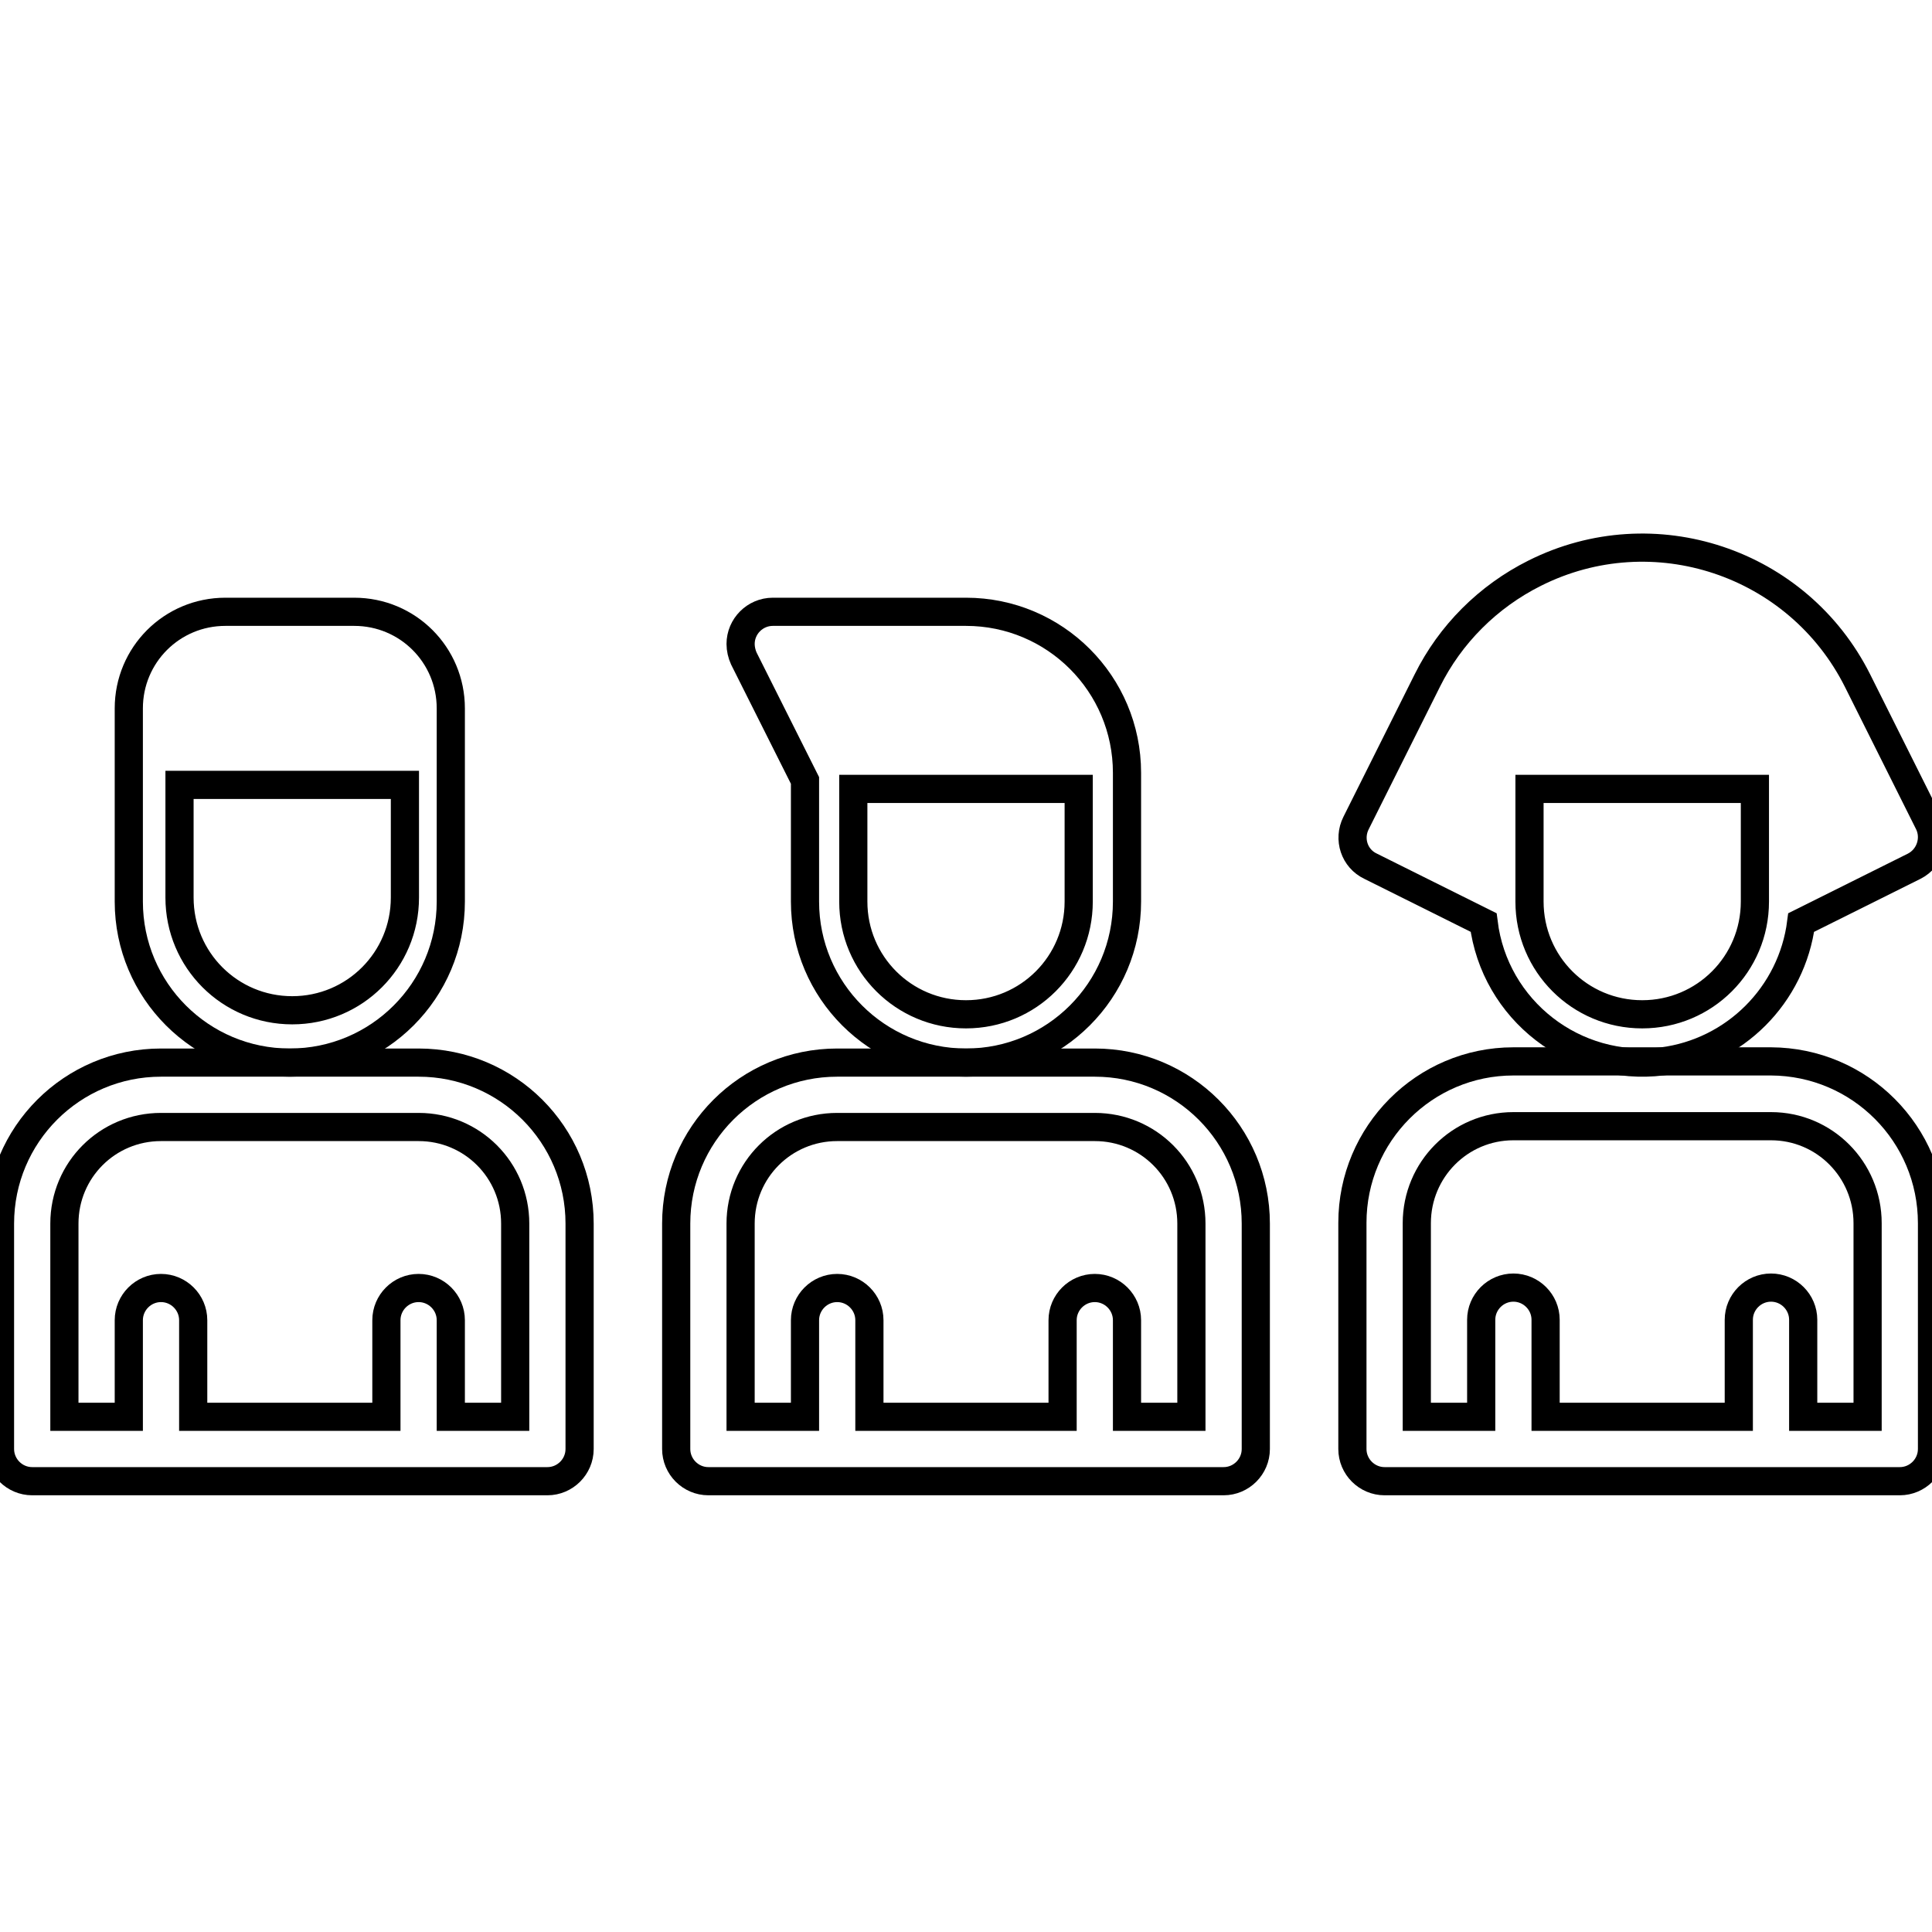
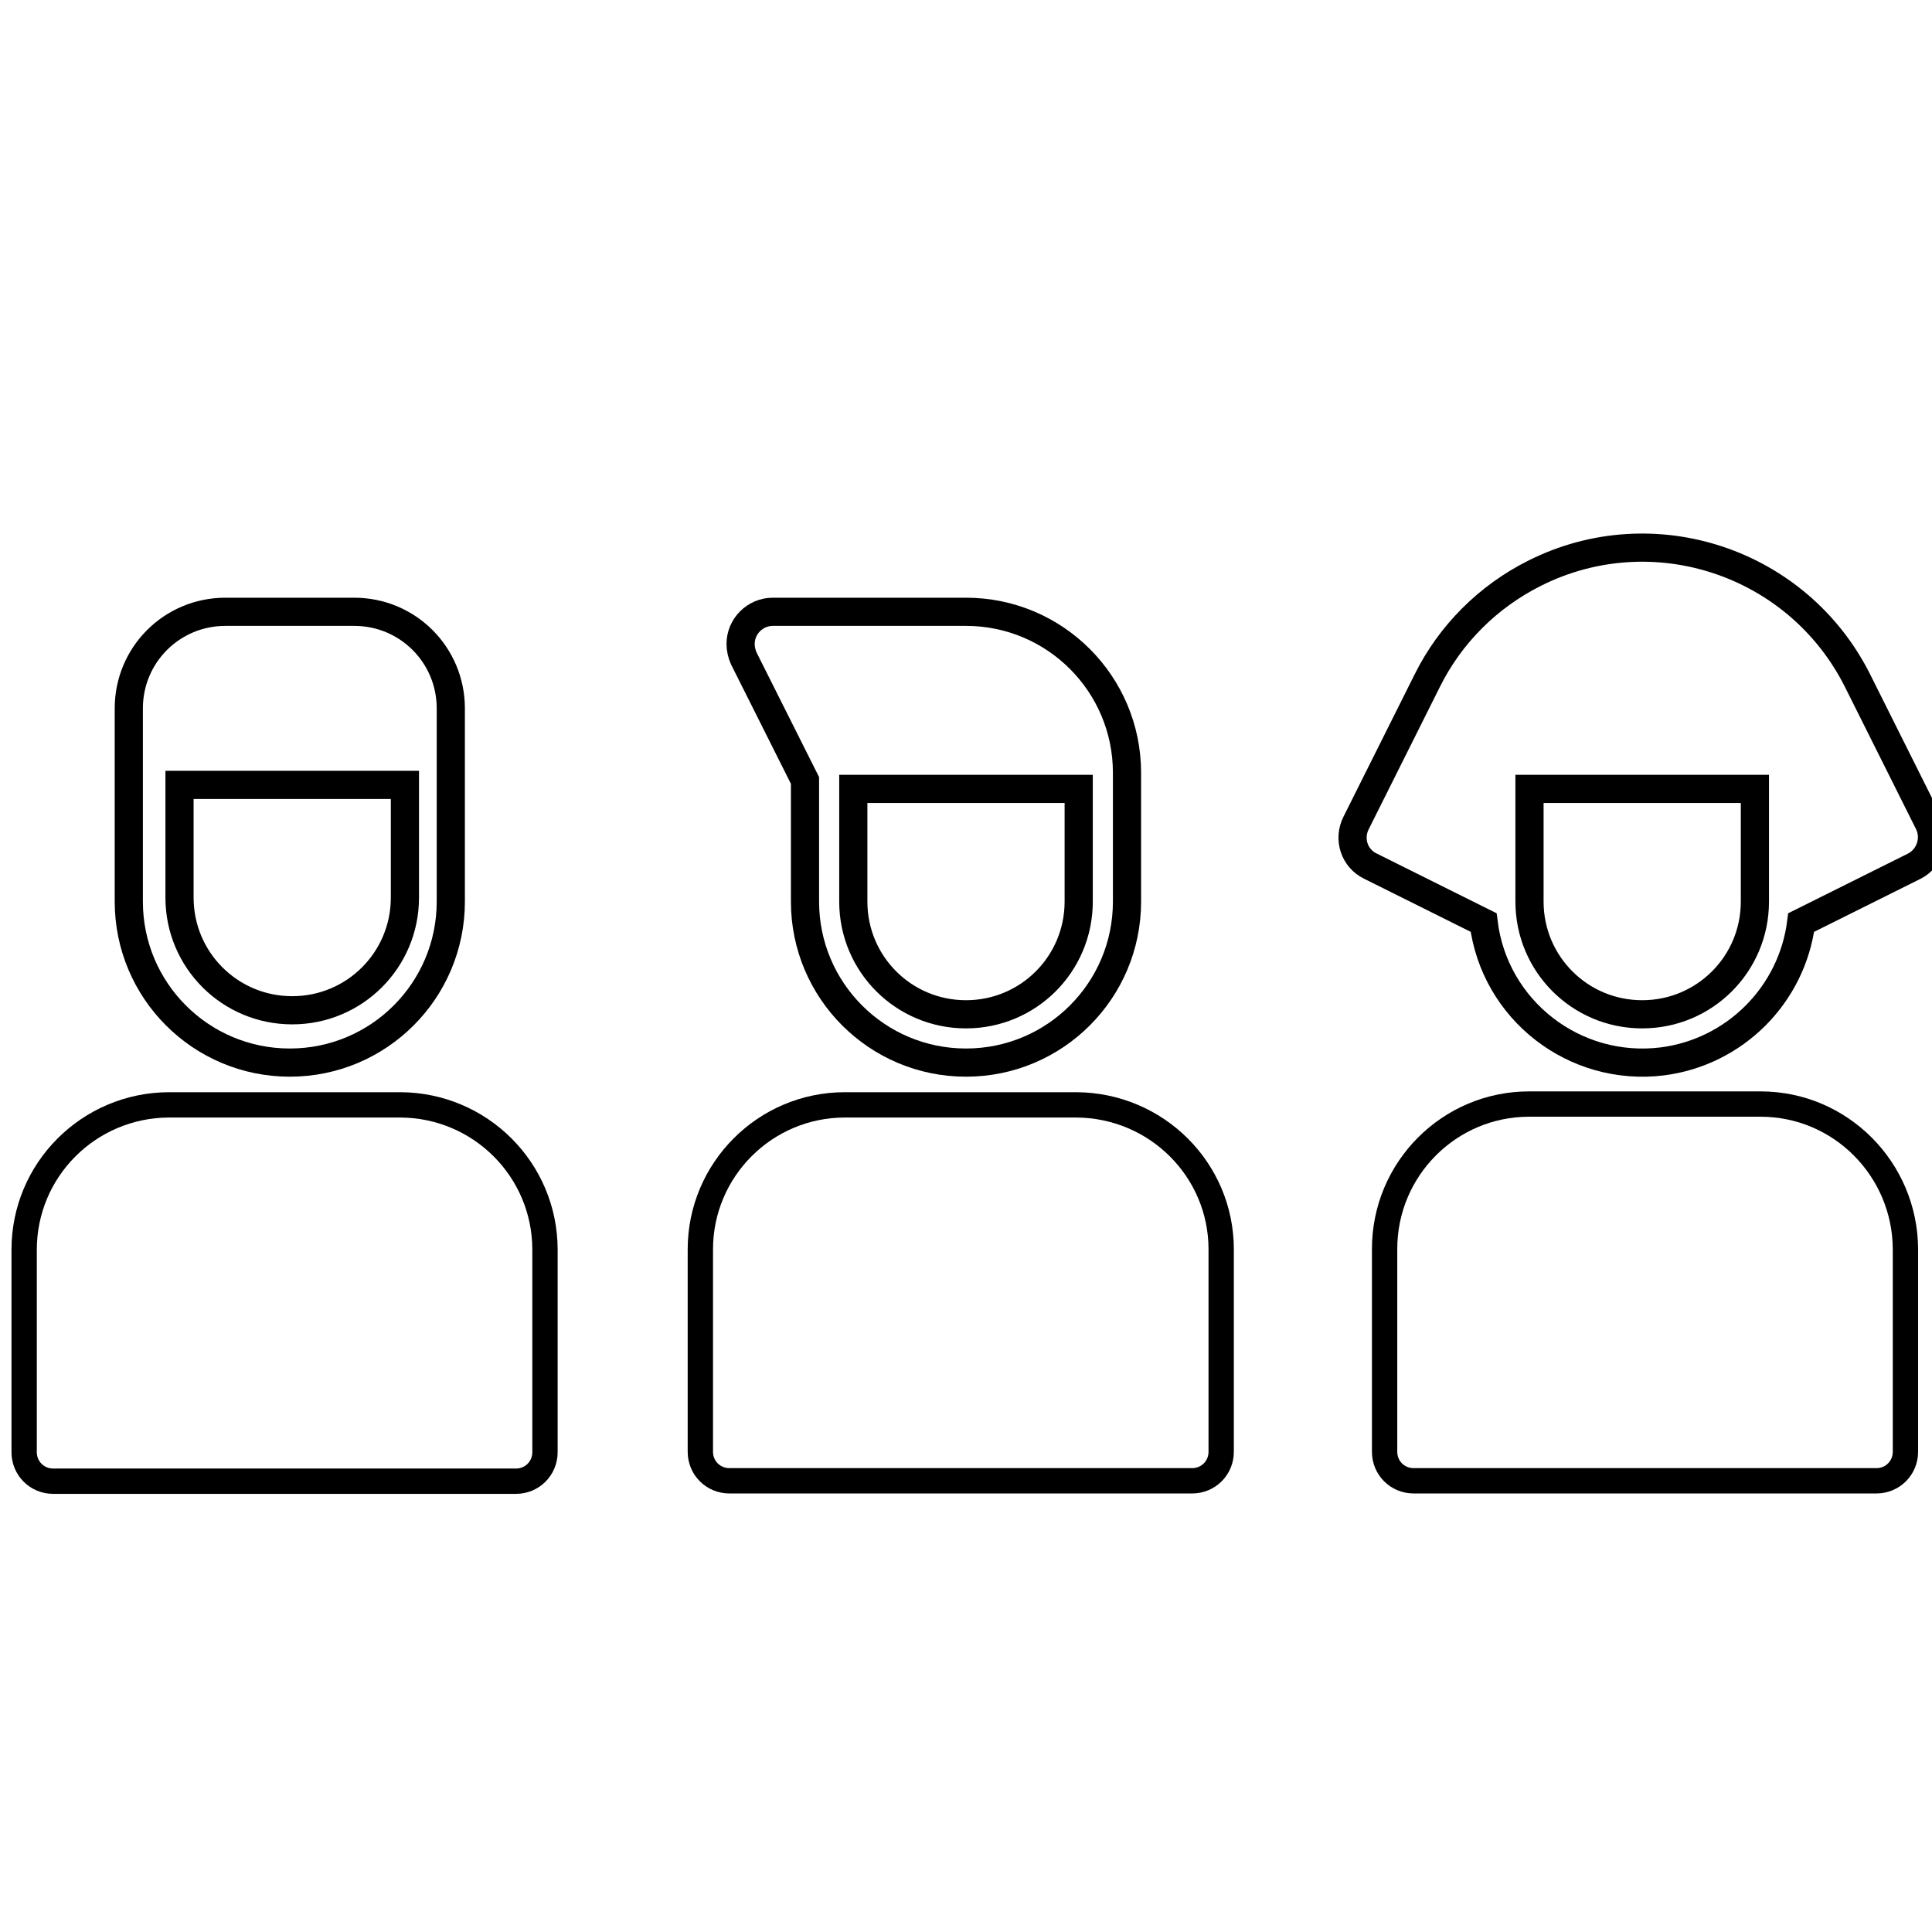
<svg xmlns="http://www.w3.org/2000/svg" version="1.1" id="Capa_1" x="0px" y="0px" viewBox="0 0 480 480" style="enable-background:new 0 0 480 480;" xml:space="preserve">
  <style type="text/css">
	.st0{fill:none;stroke:#000000;stroke-width:7;stroke-miterlimit:10;}
+ 	.st1{fill:none;stroke:#000000;stroke-width:6.291;stroke-miterlimit:10;}
</style>
  <path class="st0" d="M240,152h-48c-4.4,0-8,3.6-8,8c0,1.2,0.3,2.5,0.8,3.6l15.2,30.3V224c0,22.1,17.9,40,40,40s40-17.9,40-40v-32  C280,169.9,262.1,152,240,152z M268,224c0,15.5-12.5,28-28,28s-28-12.5-28-28v-28h56V224z M100.6,223c0,15.5-12.5,28-28,28  s-28-12.5-28-28v-28h56V223z M436,224c0,15.5-12.5,28-28,28s-28-12.5-28-28v-28h56V224z" />
-   <path class="st0" d="M272,264h-64c-22.1,0-40,17.9-40,40v56c0,4.4,3.6,8,8,8h128c4.4,0,8-3.6,8-8v-56C312,281.9,294.1,264,272,264z   M296,352h-16v-24c0-4.4-3.6-8-8-8s-8,3.6-8,8v24h-48v-24c0-4.4-3.6-8-8-8s-8,3.6-8,8v24h-16v-48c0-13.3,10.7-24,24-24h64  c13.3,0,24,10.7,24,24V352z" />
+   <path class="st1" d="M267.4,274.5h-57.5c-19.8,0-35.9,16.1-35.9,35.9v50.3c0,4,3.2,7.2,7.2,7.2h115c4,0,7.2-3.2,7.2-7.2v-50.3  C303.4,290.6,287.3,274.6,267.4,274.5z" />
  <path class="st0" d="M88,152H56c-13.3,0-24,10.7-24,24v48c0,22.1,17.9,40,40,40s40-17.9,40-40v-48C112,162.7,101.3,152,88,152z" />
-   <path class="st0" d="M104,264H40c-22.1,0-40,17.9-40,40v56c0,4.4,3.6,8,8,8h128c4.4,0,8-3.6,8-8v-56C144,281.9,126.1,264,104,264z   M128,352h-16v-24c0-4.4-3.6-8-8-8s-8,3.6-8,8v24H48v-24c0-4.4-3.6-8-8-8s-8,3.6-8,8v24H16v-48c0-13.3,10.7-24,24-24h64  c13.3,0,24,10.7,24,24V352z" />
+   <path class="st1" d="M99.5,274.5H41.9C22.1,274.6,6,290.6,6,310.5v50.3c0,4,3.2,7.2,7.2,7.2h115c4,0,7.2-3.2,7.2-7.2v-50.3  C135.4,290.6,119.3,274.6,99.5,274.5z" />
  <path class="st0" d="M479.2,204.5C479.2,204.5,479.2,204.5,479.2,204.5l-17.7-35.4c-14.8-29.5-50.7-41.5-80.2-26.7  c-11.6,5.8-21,15.2-26.7,26.7l-17.7,35.4c-2,4-0.4,8.8,3.6,10.7c0,0,0,0,0,0l28.1,14c2.7,21.8,22.6,37.2,44.4,34.5  c18-2.3,32.2-16.5,34.5-34.5v0l28.1-14C479.5,213.2,481.1,208.4,479.2,204.5z" />
-   <path class="st0" d="M440,263.7h-64c-22.1,0-40,18-40,40.1V360c0,4.4,3.6,8,8,8h128c4.4,0,8-3.6,8-8v-56.1  C480,281.7,462.1,263.8,440,263.7z M464,352h-16v-24.1c0-4.4-3.6-8-8-8s-8,3.6-8,8V352h-48v-24.1c0-4.4-3.6-8-8-8s-8,3.6-8,8V352  h-16v-48.1c0-13.3,10.7-24.1,24-24.1h64c13.3,0,24,10.8,24,24.1V352z" />
+   <path class="st1" d="M437.4,274.3h-57.5c-19.8,0-35.9,16.1-35.9,36v50.4c0,4,3.2,7.2,7.2,7.2h115c4,0,7.2-3.2,7.2-7.2v-50.4  C473.3,290.5,457.3,274.3,437.4,274.3z" />
</svg>
